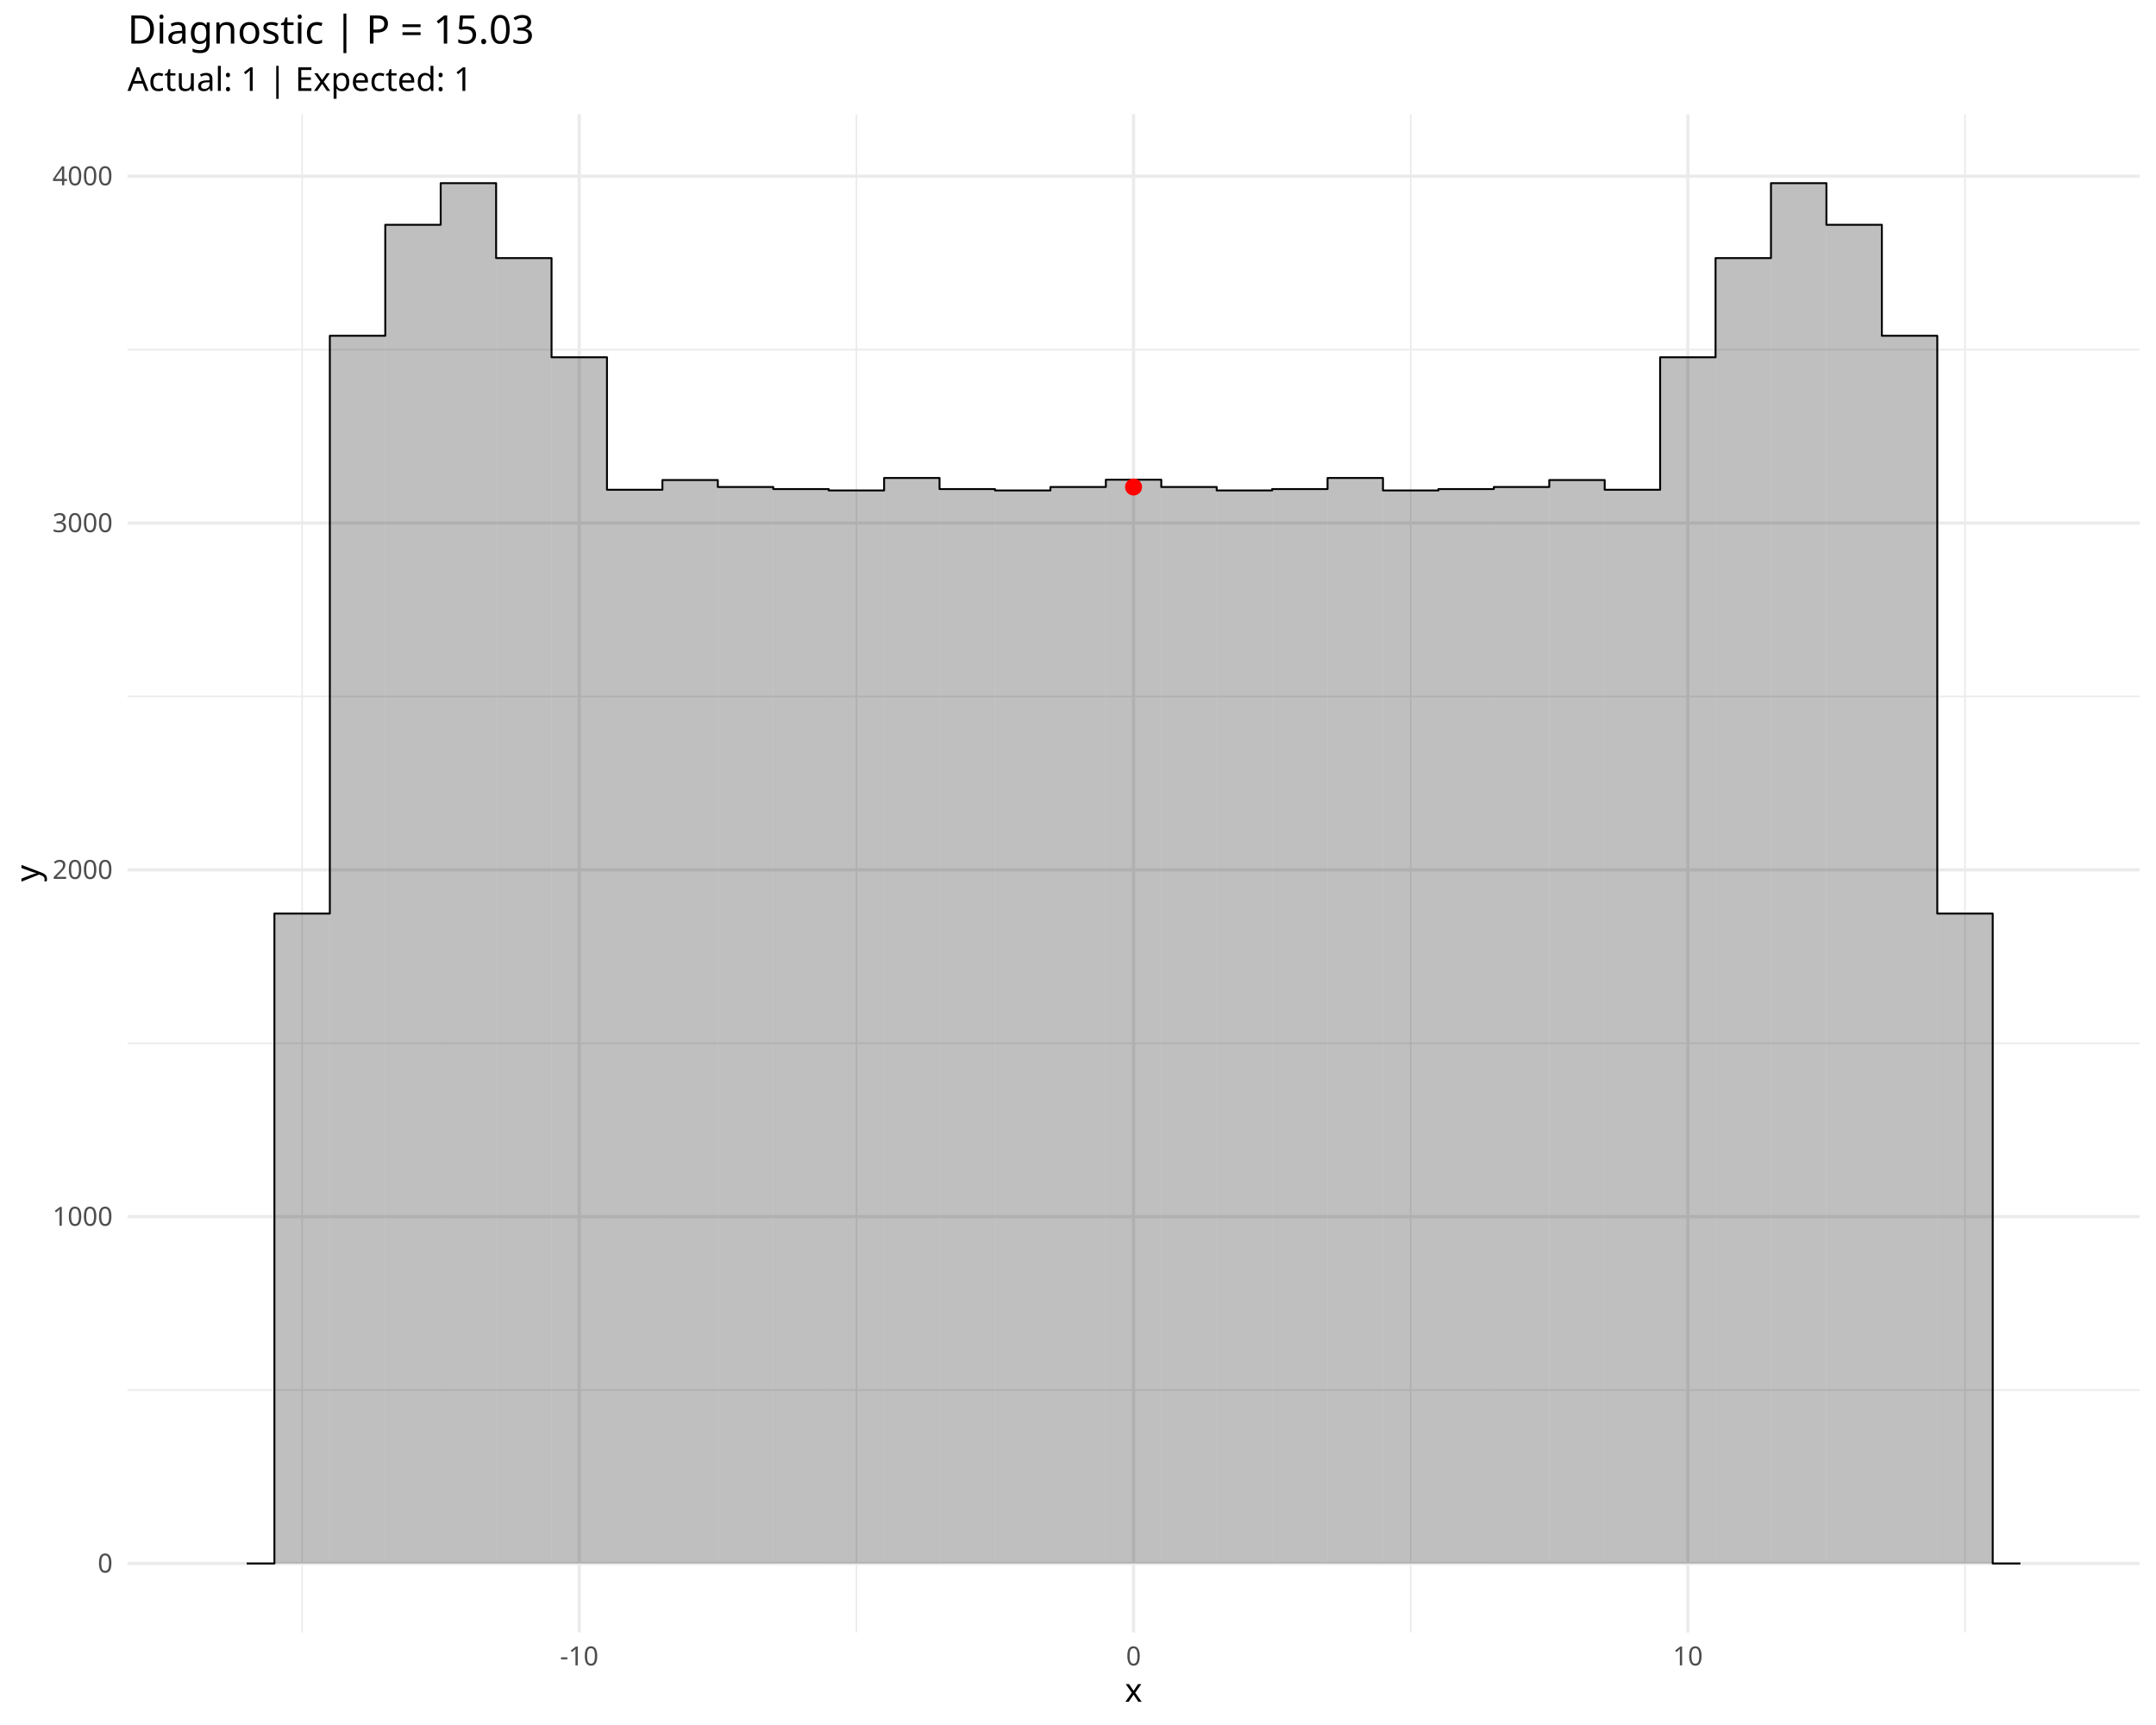
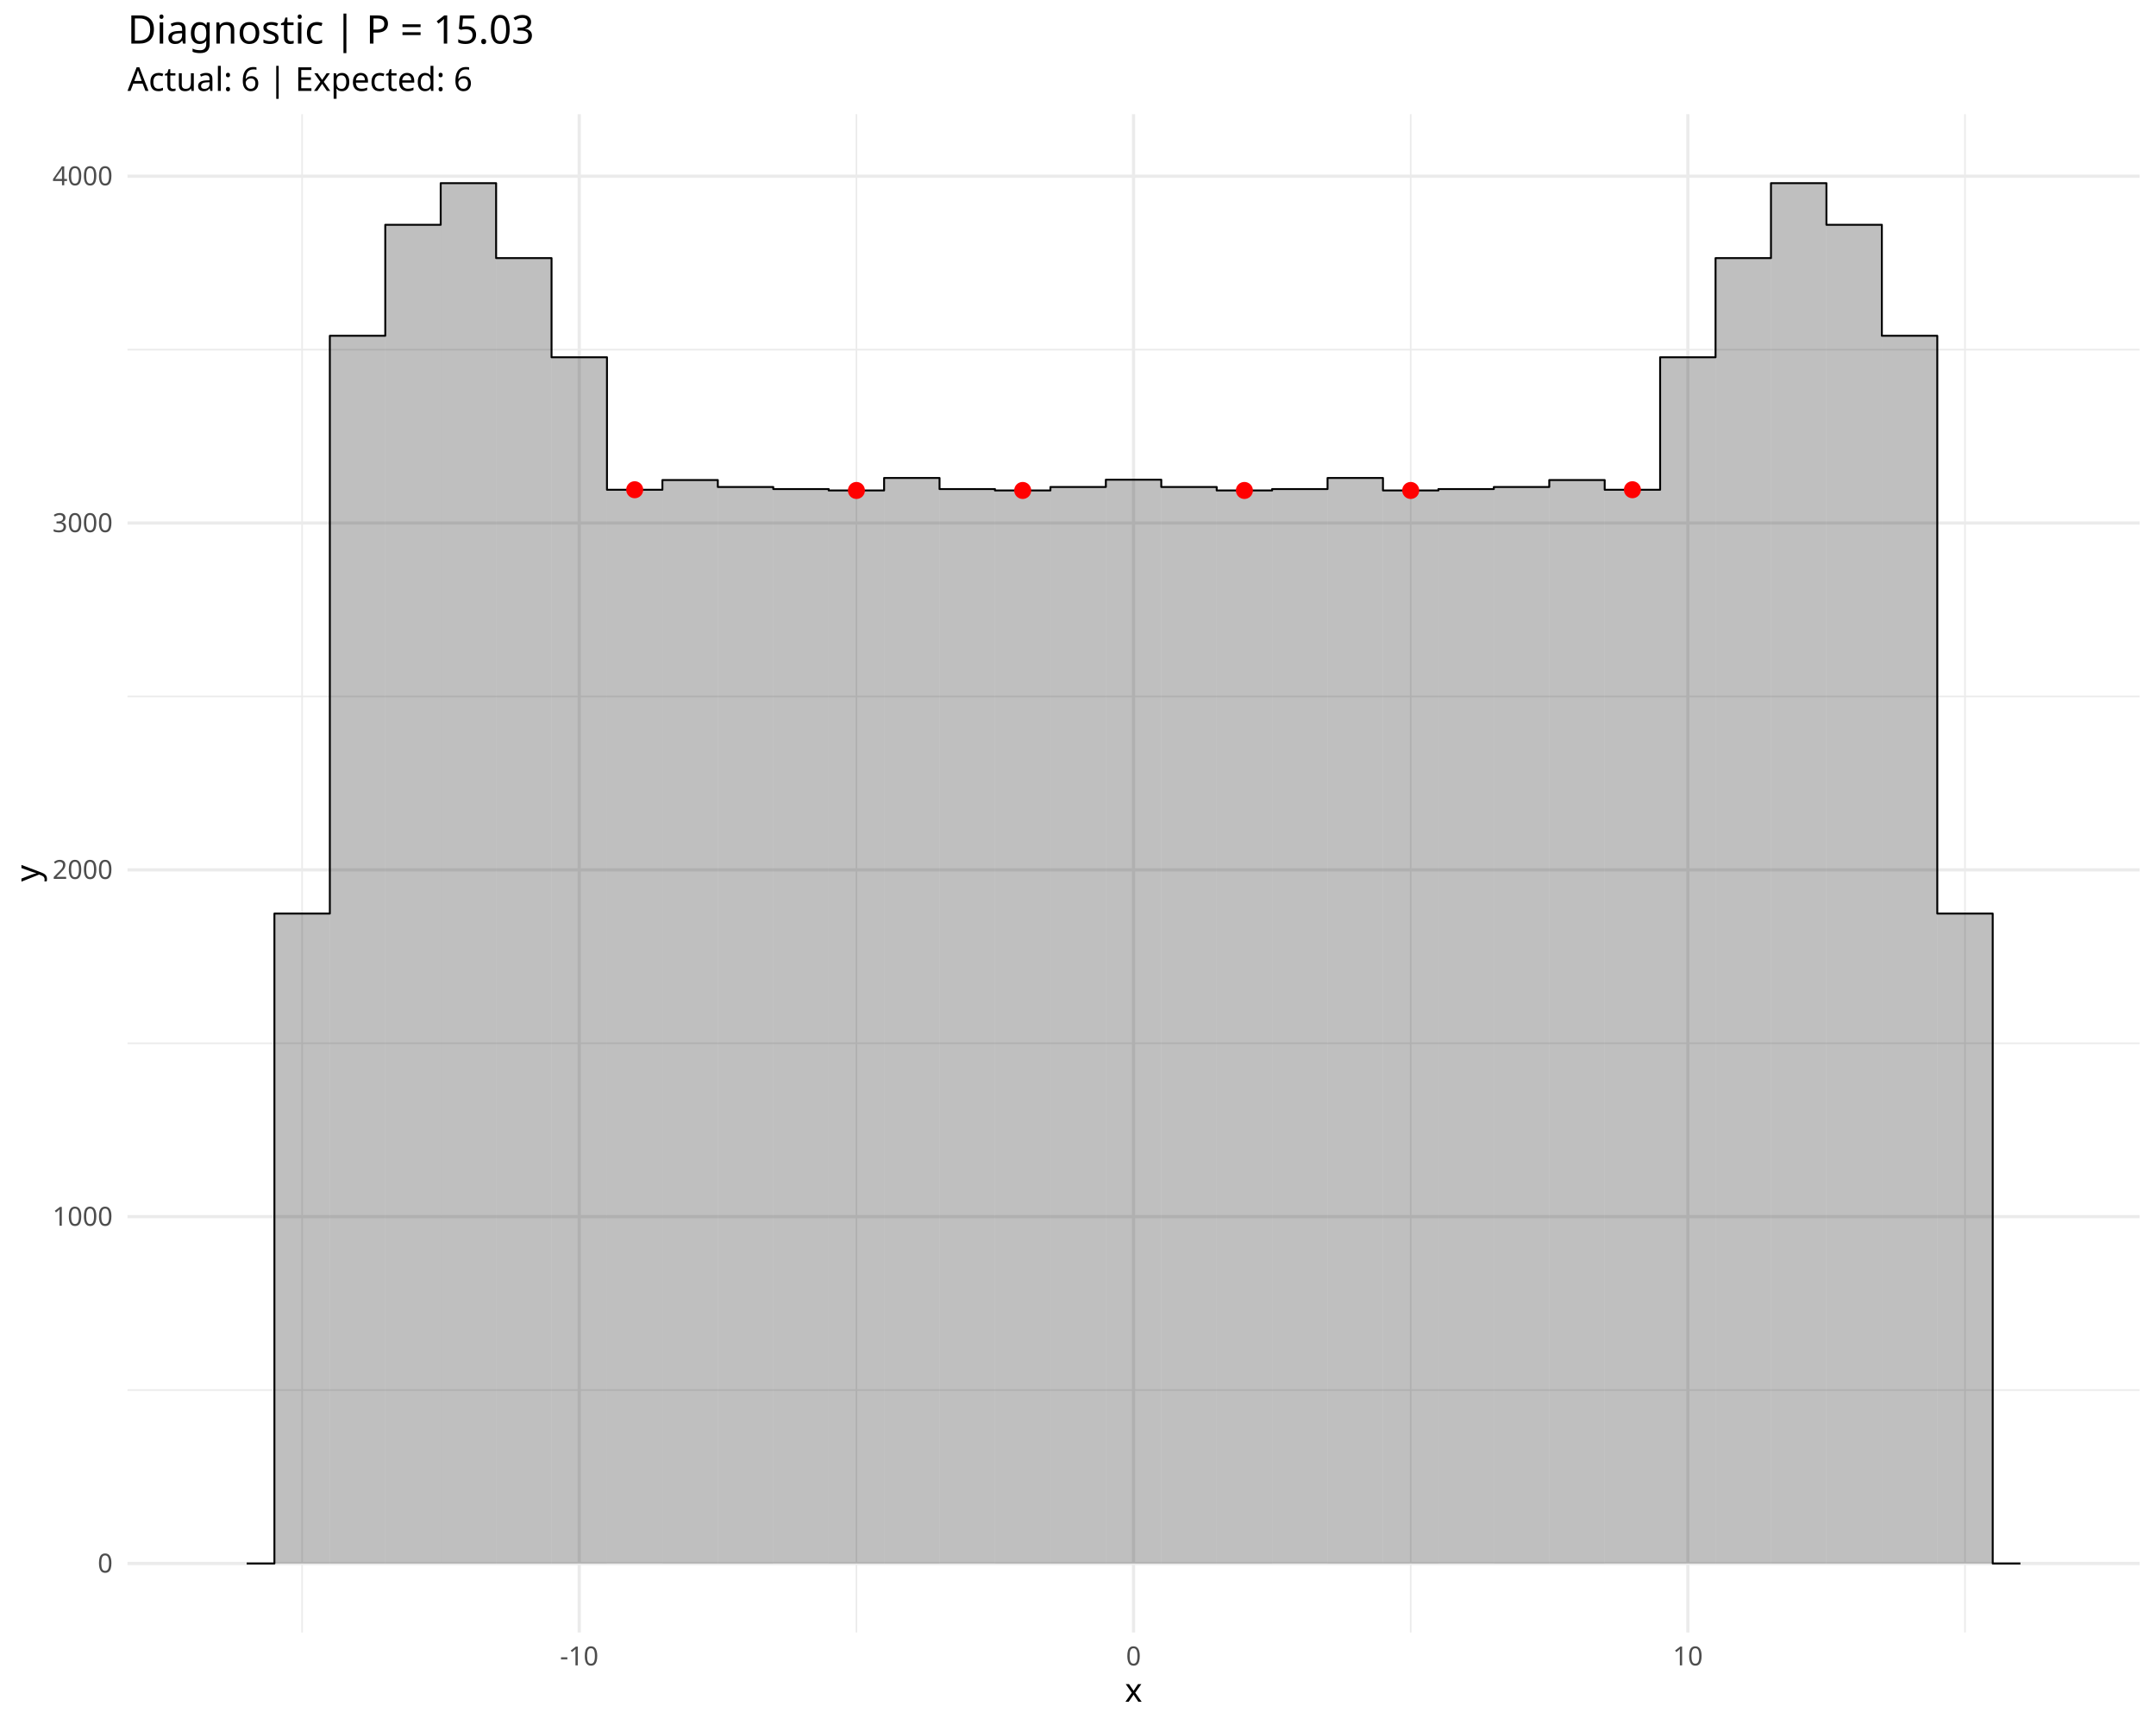
<svg xmlns="http://www.w3.org/2000/svg" class="svglite" data-engine-version="2.0" width="720.00pt" height="576.00pt" viewBox="0 0 720.00 576.00">
  <defs>
    <style type="text/css">
    .svglite line, .svglite polyline, .svglite polygon, .svglite path, .svglite rect, .svglite circle {
      fill: none;
      stroke: #000000;
      stroke-linecap: round;
      stroke-linejoin: round;
      stroke-miterlimit: 10.00;
    }
  </style>
  </defs>
  <rect width="100%" height="100%" style="stroke: none; fill: #FFFFFF;" />
  <defs>
    <clipPath id="cpMC4wMHw3MjAuMDB8MC4wMHw1NzYuMDA=">
      <rect x="0.00" y="0.00" width="720.00" height="576.00" />
    </clipPath>
  </defs>
  <g clip-path="url(#cpMC4wMHw3MjAuMDB8MC4wMHw1NzYuMDA=)">
    <rect x="0.00" y="0.00" width="720.00" height="576.00" style="stroke-width: 1.07; stroke: none; fill: #FFFFFF;" />
  </g>
  <defs>
    <clipPath id="cpNDIuNTh8NzE0LjUyfDM4LjEyfDU0NS4xMQ==">
      <rect x="42.58" y="38.12" width="671.94" height="507.00" />
    </clipPath>
  </defs>
  <g clip-path="url(#cpNDIuNTh8NzE0LjUyfDM4LjEyfDU0NS4xMQ==)">
    <polyline points="42.58,464.16 714.52,464.16 " style="stroke-width: 0.53; stroke: #EBEBEB; stroke-linecap: butt;" />
    <polyline points="42.58,348.36 714.52,348.36 " style="stroke-width: 0.53; stroke: #EBEBEB; stroke-linecap: butt;" />
    <polyline points="42.58,232.55 714.52,232.55 " style="stroke-width: 0.53; stroke: #EBEBEB; stroke-linecap: butt;" />
    <polyline points="42.58,116.75 714.52,116.75 " style="stroke-width: 0.53; stroke: #EBEBEB; stroke-linecap: butt;" />
    <polyline points="100.89,545.11 100.89,38.12 " style="stroke-width: 0.53; stroke: #EBEBEB; stroke-linecap: butt;" />
    <polyline points="286.00,545.11 286.00,38.12 " style="stroke-width: 0.53; stroke: #EBEBEB; stroke-linecap: butt;" />
    <polyline points="471.11,545.11 471.11,38.12 " style="stroke-width: 0.53; stroke: #EBEBEB; stroke-linecap: butt;" />
    <polyline points="656.21,545.11 656.21,38.12 " style="stroke-width: 0.53; stroke: #EBEBEB; stroke-linecap: butt;" />
    <polyline points="42.58,522.07 714.52,522.07 " style="stroke-width: 1.07; stroke: #EBEBEB; stroke-linecap: butt;" />
    <polyline points="42.58,406.26 714.52,406.26 " style="stroke-width: 1.07; stroke: #EBEBEB; stroke-linecap: butt;" />
    <polyline points="42.58,290.46 714.52,290.46 " style="stroke-width: 1.07; stroke: #EBEBEB; stroke-linecap: butt;" />
    <polyline points="42.58,174.65 714.52,174.65 " style="stroke-width: 1.07; stroke: #EBEBEB; stroke-linecap: butt;" />
    <polyline points="42.58,58.85 714.52,58.85 " style="stroke-width: 1.07; stroke: #EBEBEB; stroke-linecap: butt;" />
    <polyline points="193.44,545.11 193.44,38.12 " style="stroke-width: 1.07; stroke: #EBEBEB; stroke-linecap: butt;" />
    <polyline points="378.55,545.11 378.55,38.12 " style="stroke-width: 1.07; stroke: #EBEBEB; stroke-linecap: butt;" />
    <polyline points="563.66,545.11 563.66,38.12 " style="stroke-width: 1.07; stroke: #EBEBEB; stroke-linecap: butt;" />
    <rect x="73.13" y="522.07" width="18.51" height="0.00" style="stroke-width: 1.07; stroke: none; stroke-linecap: butt; stroke-linejoin: miter; fill: #000000; fill-opacity: 0.25;" />
    <rect x="91.64" y="305.05" width="18.51" height="217.02" style="stroke-width: 1.07; stroke: none; stroke-linecap: butt; stroke-linejoin: miter; fill: #000000; fill-opacity: 0.25;" />
    <rect x="110.15" y="112.12" width="18.51" height="409.95" style="stroke-width: 1.07; stroke: none; stroke-linecap: butt; stroke-linejoin: miter; fill: #000000; fill-opacity: 0.25;" />
    <rect x="128.66" y="75.06" width="18.51" height="447.01" style="stroke-width: 1.07; stroke: none; stroke-linecap: butt; stroke-linejoin: miter; fill: #000000; fill-opacity: 0.25;" />
    <rect x="147.17" y="61.16" width="18.51" height="460.91" style="stroke-width: 1.07; stroke: none; stroke-linecap: butt; stroke-linejoin: miter; fill: #000000; fill-opacity: 0.25;" />
    <rect x="165.68" y="86.18" width="18.51" height="435.89" style="stroke-width: 1.07; stroke: none; stroke-linecap: butt; stroke-linejoin: miter; fill: #000000; fill-opacity: 0.25;" />
    <rect x="184.19" y="119.30" width="18.51" height="402.77" style="stroke-width: 1.07; stroke: none; stroke-linecap: butt; stroke-linejoin: miter; fill: #000000; fill-opacity: 0.25;" />
    <rect x="202.70" y="163.53" width="18.51" height="358.53" style="stroke-width: 1.07; stroke: none; stroke-linecap: butt; stroke-linejoin: miter; fill: #000000; fill-opacity: 0.25;" />
    <rect x="221.21" y="160.29" width="18.51" height="361.78" style="stroke-width: 1.07; stroke: none; stroke-linecap: butt; stroke-linejoin: miter; fill: #000000; fill-opacity: 0.25;" />
    <rect x="239.72" y="162.61" width="18.51" height="359.46" style="stroke-width: 1.07; stroke: none; stroke-linecap: butt; stroke-linejoin: miter; fill: #000000; fill-opacity: 0.25;" />
    <rect x="258.23" y="163.30" width="18.51" height="358.76" style="stroke-width: 1.07; stroke: none; stroke-linecap: butt; stroke-linejoin: miter; fill: #000000; fill-opacity: 0.25;" />
    <rect x="276.74" y="163.77" width="18.51" height="358.30" style="stroke-width: 1.07; stroke: none; stroke-linecap: butt; stroke-linejoin: miter; fill: #000000; fill-opacity: 0.25;" />
    <rect x="295.25" y="159.60" width="18.51" height="362.47" style="stroke-width: 1.07; stroke: none; stroke-linecap: butt; stroke-linejoin: miter; fill: #000000; fill-opacity: 0.25;" />
    <rect x="313.76" y="163.30" width="18.51" height="358.76" style="stroke-width: 1.07; stroke: none; stroke-linecap: butt; stroke-linejoin: miter; fill: #000000; fill-opacity: 0.25;" />
    <rect x="332.27" y="163.77" width="18.51" height="358.30" style="stroke-width: 1.07; stroke: none; stroke-linecap: butt; stroke-linejoin: miter; fill: #000000; fill-opacity: 0.25;" />
    <rect x="350.79" y="162.61" width="18.51" height="359.46" style="stroke-width: 1.07; stroke: none; stroke-linecap: butt; stroke-linejoin: miter; fill: #000000; fill-opacity: 0.25;" />
    <rect x="369.30" y="160.18" width="18.51" height="361.89" style="stroke-width: 1.07; stroke: none; stroke-linecap: butt; stroke-linejoin: miter; fill: #000000; fill-opacity: 0.25;" />
    <rect x="387.81" y="162.61" width="18.51" height="359.46" style="stroke-width: 1.07; stroke: none; stroke-linecap: butt; stroke-linejoin: miter; fill: #000000; fill-opacity: 0.25;" />
    <rect x="406.32" y="163.77" width="18.51" height="358.30" style="stroke-width: 1.07; stroke: none; stroke-linecap: butt; stroke-linejoin: miter; fill: #000000; fill-opacity: 0.25;" />
    <rect x="424.83" y="163.30" width="18.51" height="358.76" style="stroke-width: 1.07; stroke: none; stroke-linecap: butt; stroke-linejoin: miter; fill: #000000; fill-opacity: 0.25;" />
    <rect x="443.34" y="159.60" width="18.51" height="362.47" style="stroke-width: 1.07; stroke: none; stroke-linecap: butt; stroke-linejoin: miter; fill: #000000; fill-opacity: 0.25;" />
    <rect x="461.85" y="163.77" width="18.51" height="358.30" style="stroke-width: 1.07; stroke: none; stroke-linecap: butt; stroke-linejoin: miter; fill: #000000; fill-opacity: 0.25;" />
    <rect x="480.36" y="163.30" width="18.51" height="358.76" style="stroke-width: 1.07; stroke: none; stroke-linecap: butt; stroke-linejoin: miter; fill: #000000; fill-opacity: 0.25;" />
    <rect x="498.87" y="162.61" width="18.51" height="359.46" style="stroke-width: 1.07; stroke: none; stroke-linecap: butt; stroke-linejoin: miter; fill: #000000; fill-opacity: 0.25;" />
    <rect x="517.38" y="160.29" width="18.51" height="361.78" style="stroke-width: 1.07; stroke: none; stroke-linecap: butt; stroke-linejoin: miter; fill: #000000; fill-opacity: 0.25;" />
    <rect x="535.89" y="163.53" width="18.51" height="358.53" style="stroke-width: 1.07; stroke: none; stroke-linecap: butt; stroke-linejoin: miter; fill: #000000; fill-opacity: 0.25;" />
    <rect x="554.40" y="119.30" width="18.51" height="402.77" style="stroke-width: 1.07; stroke: none; stroke-linecap: butt; stroke-linejoin: miter; fill: #000000; fill-opacity: 0.25;" />
    <rect x="572.91" y="86.18" width="18.51" height="435.89" style="stroke-width: 1.07; stroke: none; stroke-linecap: butt; stroke-linejoin: miter; fill: #000000; fill-opacity: 0.25;" />
    <rect x="591.42" y="61.16" width="18.51" height="460.91" style="stroke-width: 1.07; stroke: none; stroke-linecap: butt; stroke-linejoin: miter; fill: #000000; fill-opacity: 0.25;" />
    <rect x="609.94" y="75.06" width="18.51" height="447.01" style="stroke-width: 1.07; stroke: none; stroke-linecap: butt; stroke-linejoin: miter; fill: #000000; fill-opacity: 0.25;" />
    <rect x="628.45" y="112.12" width="18.51" height="409.95" style="stroke-width: 1.07; stroke: none; stroke-linecap: butt; stroke-linejoin: miter; fill: #000000; fill-opacity: 0.25;" />
    <rect x="646.96" y="305.05" width="18.51" height="217.02" style="stroke-width: 1.07; stroke: none; stroke-linecap: butt; stroke-linejoin: miter; fill: #000000; fill-opacity: 0.25;" />
    <rect x="665.47" y="522.07" width="18.51" height="0.00" style="stroke-width: 1.07; stroke: none; stroke-linecap: butt; stroke-linejoin: miter; fill: #000000; fill-opacity: 0.25;" />
    <polyline points="82.38,522.07 91.64,522.07 91.64,305.05 110.15,305.05 110.15,112.12 128.66,112.12 128.66,75.06 147.17,75.06 147.17,61.16 165.68,61.16 165.68,86.18 184.19,86.18 184.19,119.30 202.70,119.30 202.70,163.53 221.21,163.53 221.21,160.29 239.72,160.29 239.72,162.61 258.23,162.61 258.23,163.30 276.74,163.30 276.74,163.77 295.25,163.77 295.25,159.60 313.76,159.60 313.76,163.30 332.27,163.30 332.27,163.77 350.79,163.77 350.79,162.61 369.30,162.61 369.30,160.18 387.81,160.18 387.81,162.61 406.32,162.61 406.32,163.77 424.83,163.77 424.83,163.30 443.34,163.30 443.34,159.60 461.85,159.60 461.85,163.77 480.36,163.77 480.36,163.30 498.87,163.30 498.87,162.61 517.38,162.61 517.38,160.29 535.89,160.29 535.89,163.53 554.40,163.53 554.40,119.30 572.91,119.30 572.91,86.18 591.42,86.18 591.42,61.16 609.94,61.16 609.94,75.06 628.45,75.06 628.45,112.12 646.96,112.12 646.96,305.05 665.47,305.05 665.47,522.07 674.72,522.07 " style="stroke-width: 0.64; stroke-linecap: butt;" />
-     <circle cx="378.55" cy="162.61" r="2.49" style="stroke-width: 0.71; stroke: #FF0000; fill: #FF0000;" />
+     <circle cx="211.96" cy="163.53" r="2.49" style="stroke-width: 0.71; stroke: #FF0000; fill: #FF0000;" />
+     <circle cx="286.00" cy="163.77" r="2.49" style="stroke-width: 0.71; stroke: #FF0000; fill: #FF0000;" />
+     <circle cx="341.53" cy="163.77" r="2.49" style="stroke-width: 0.71; stroke: #FF0000; fill: #FF0000;" />
+     <circle cx="415.57" cy="163.77" r="2.49" style="stroke-width: 0.71; stroke: #FF0000; fill: #FF0000;" />
+     <circle cx="471.11" cy="163.77" r="2.49" style="stroke-width: 0.71; stroke: #FF0000; fill: #FF0000;" />
+     <circle cx="545.15" cy="163.53" r="2.49" style="stroke-width: 0.71; stroke: #FF0000; fill: #FF0000;" />
  </g>
  <g clip-path="url(#cpMC4wMHw3MjAuMDB8MC4wMHw1NzYuMDA=)">
    <text x="37.65" y="525.10" text-anchor="end" style="font-size: 8.80px; fill: #4D4D4D; font-family: sans;" textLength="4.89px" lengthAdjust="spacingAndGlyphs">0</text>
    <text x="37.65" y="409.29" text-anchor="end" style="font-size: 8.80px; fill: #4D4D4D; font-family: sans;" textLength="19.58px" lengthAdjust="spacingAndGlyphs">1000</text>
    <text x="37.65" y="293.48" text-anchor="end" style="font-size: 8.80px; fill: #4D4D4D; font-family: sans;" textLength="19.58px" lengthAdjust="spacingAndGlyphs">2000</text>
    <text x="37.65" y="177.68" text-anchor="end" style="font-size: 8.80px; fill: #4D4D4D; font-family: sans;" textLength="19.58px" lengthAdjust="spacingAndGlyphs">3000</text>
    <text x="37.65" y="61.87" text-anchor="end" style="font-size: 8.80px; fill: #4D4D4D; font-family: sans;" textLength="19.58px" lengthAdjust="spacingAndGlyphs">4000</text>
    <text x="193.44" y="556.10" text-anchor="middle" style="font-size: 8.80px; fill: #4D4D4D; font-family: sans;" textLength="12.72px" lengthAdjust="spacingAndGlyphs">-10</text>
    <text x="378.55" y="556.10" text-anchor="middle" style="font-size: 8.80px; fill: #4D4D4D; font-family: sans;" textLength="4.89px" lengthAdjust="spacingAndGlyphs">0</text>
    <text x="563.66" y="556.10" text-anchor="middle" style="font-size: 8.80px; fill: #4D4D4D; font-family: sans;" textLength="9.79px" lengthAdjust="spacingAndGlyphs">10</text>
    <text x="378.55" y="568.24" text-anchor="middle" style="font-size: 11.00px; font-family: sans;" textLength="5.50px" lengthAdjust="spacingAndGlyphs">x</text>
    <text transform="translate(13.05,291.61) rotate(-90)" text-anchor="middle" style="font-size: 11.00px; font-family: sans;" textLength="5.50px" lengthAdjust="spacingAndGlyphs">y</text>
-     <text x="42.58" y="30.35" style="font-size: 11.00px; font-family: sans;" textLength="109.88px" lengthAdjust="spacingAndGlyphs">Actual: 1 | Expected: 1</text>
+     <text x="42.58" y="30.35" style="font-size: 11.00px; font-family: sans;" textLength="109.88px" lengthAdjust="spacingAndGlyphs">Actual: 6 | Expected: 6</text>
    <text x="42.58" y="14.56" style="font-size: 13.20px; font-family: sans;" textLength="129.29px" lengthAdjust="spacingAndGlyphs">Diagnostic | P = 15.03</text>
  </g>
</svg>
